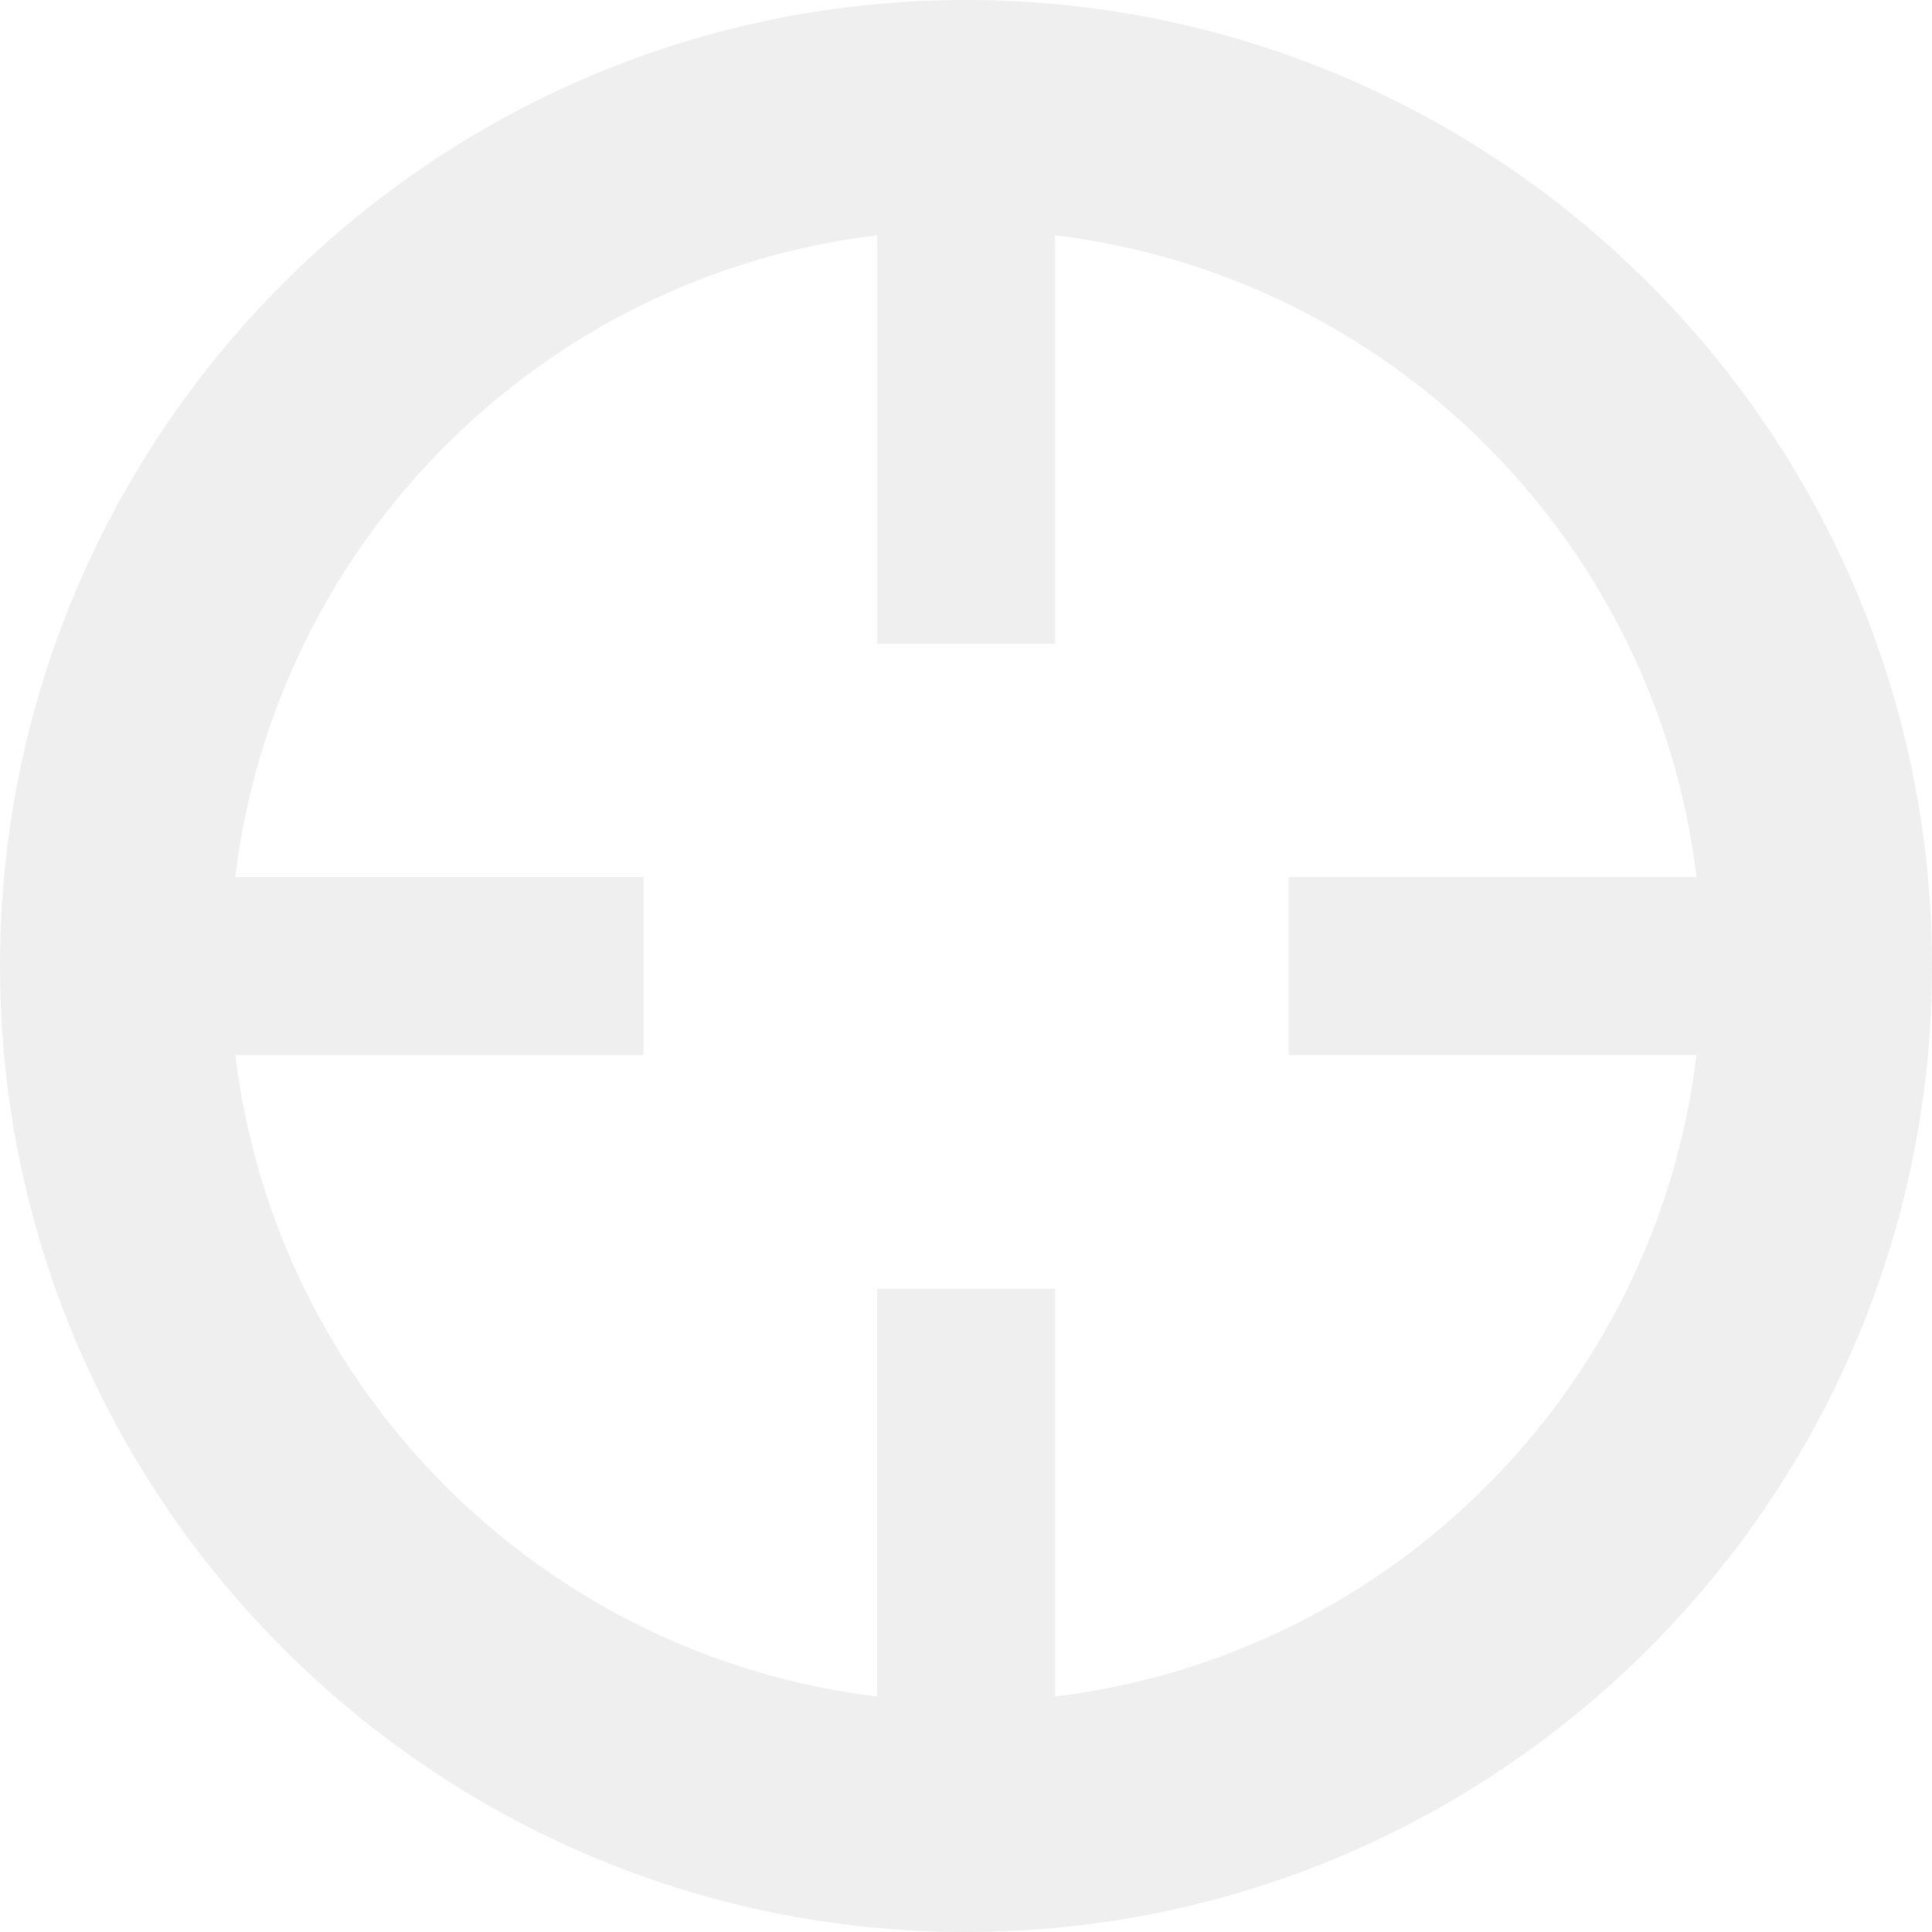
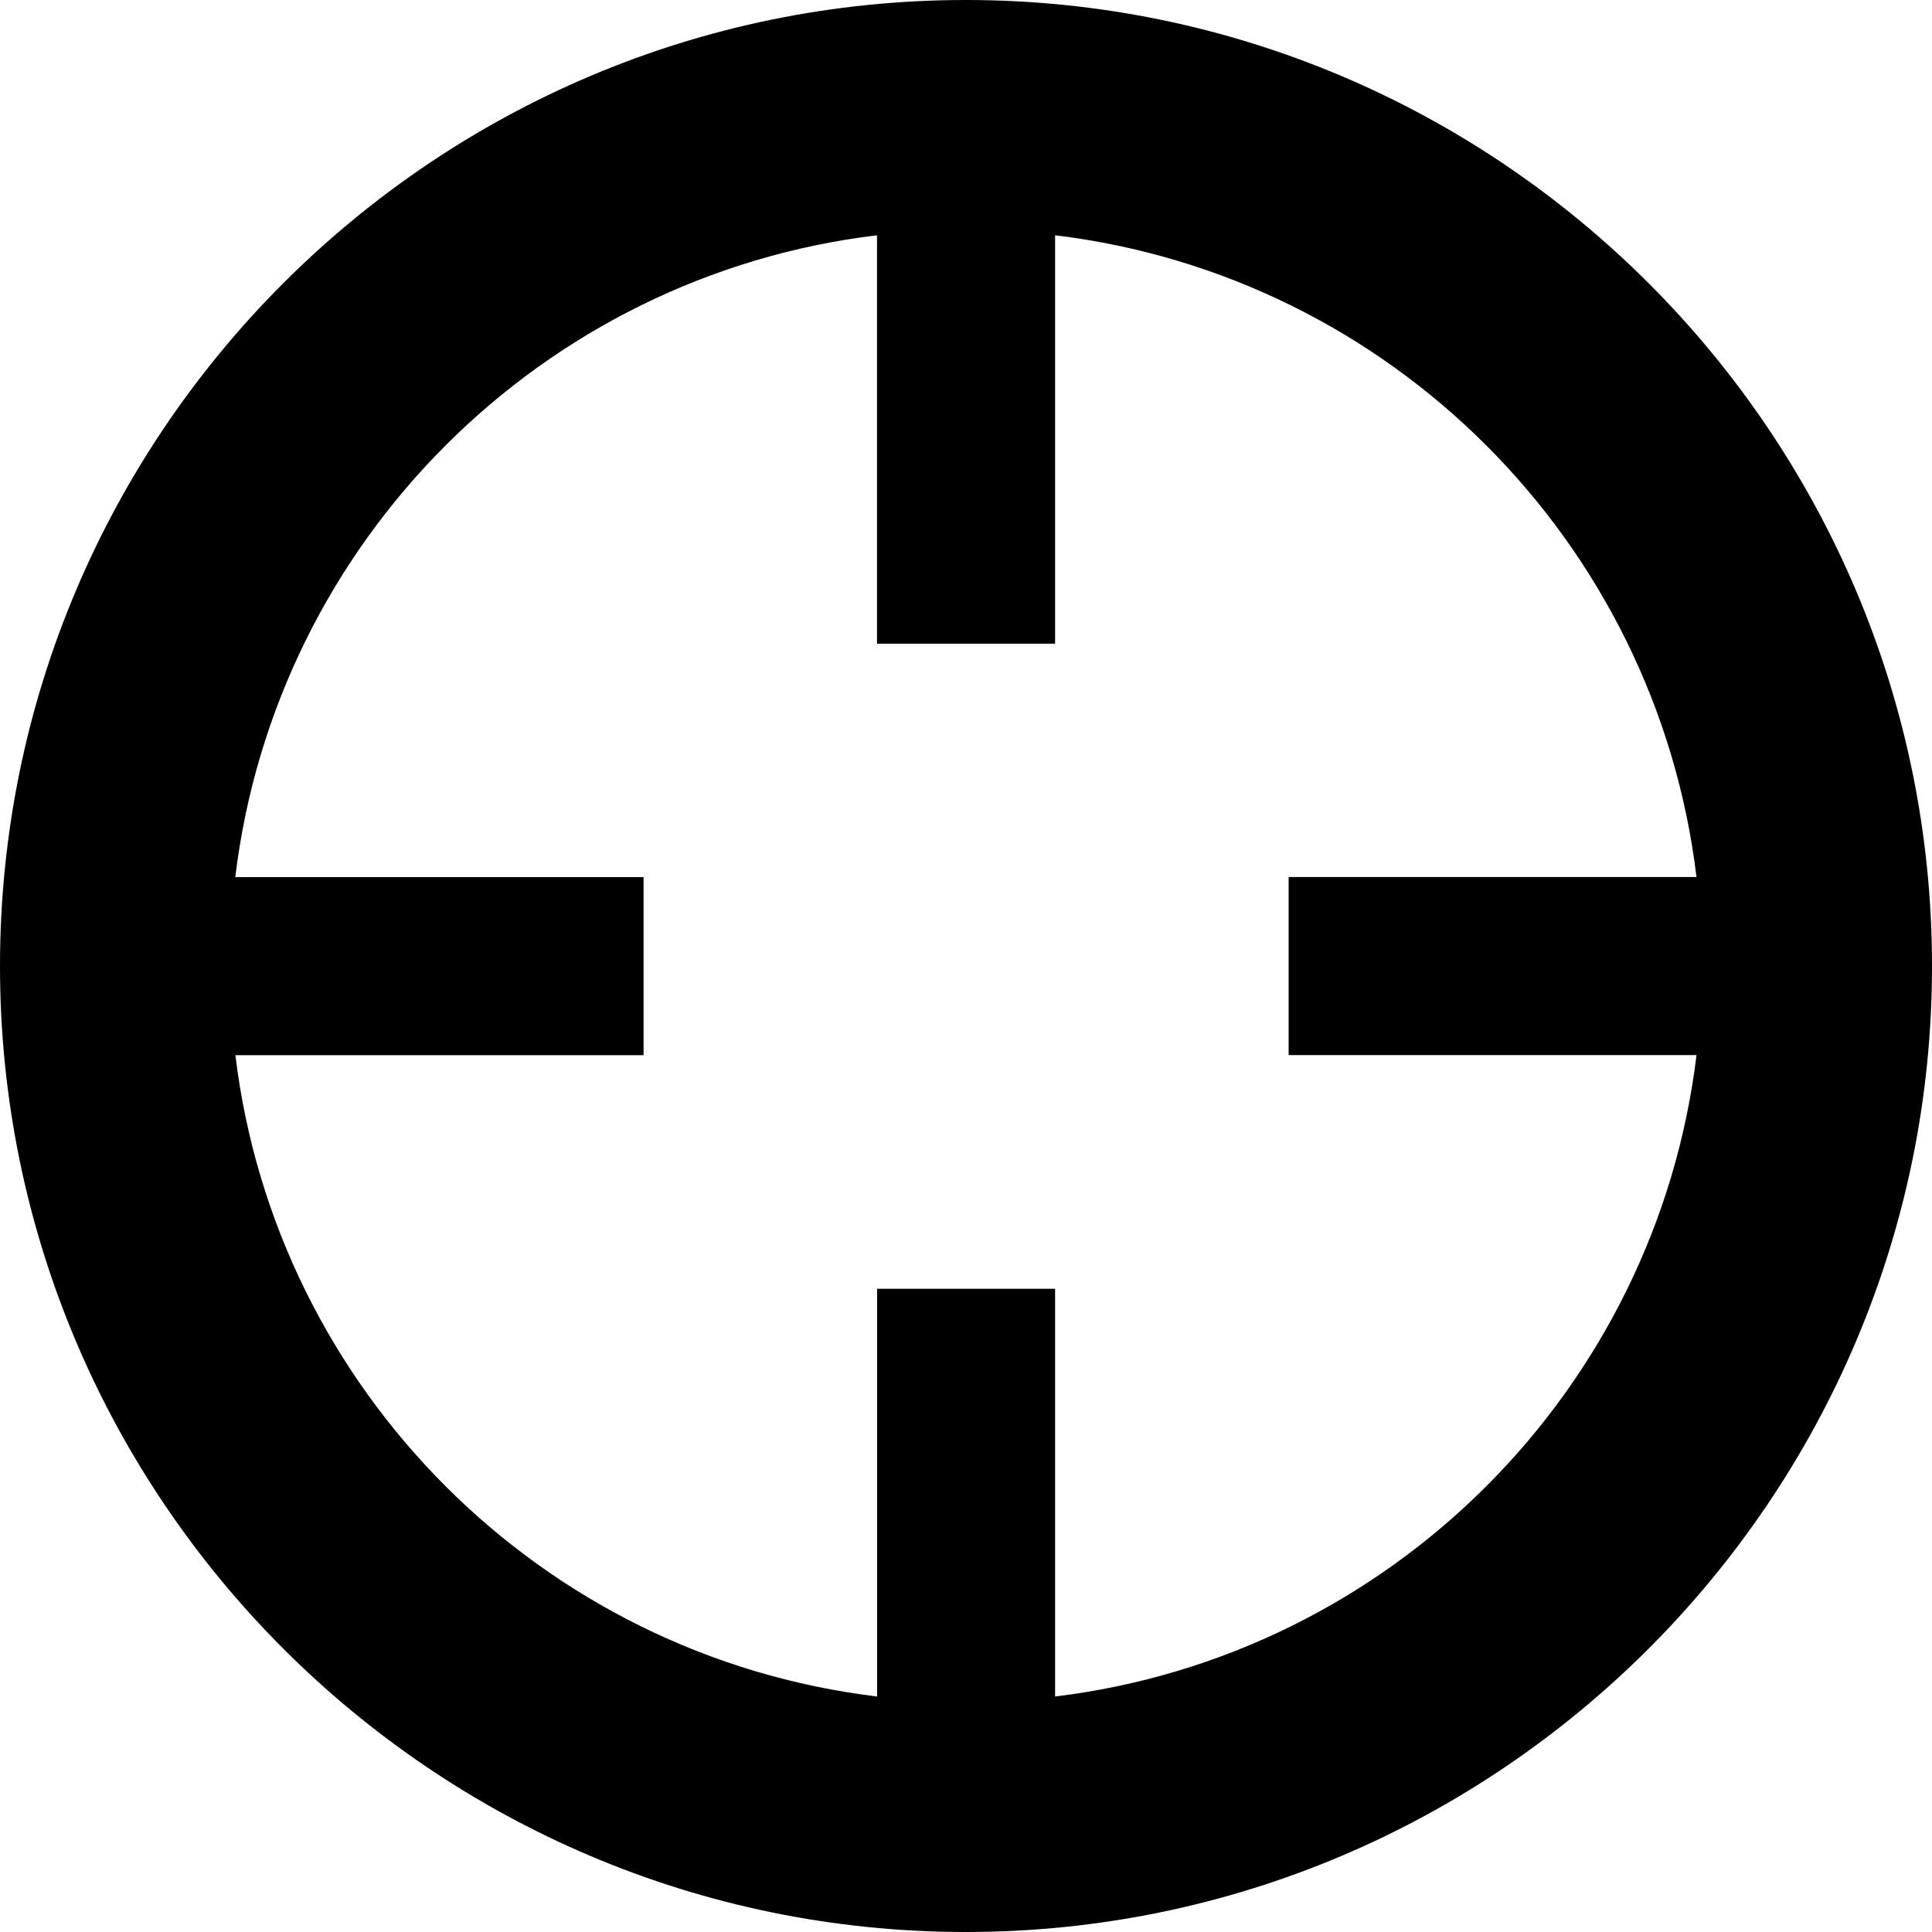
<svg xmlns="http://www.w3.org/2000/svg" version="1.1" id="Layer_1" x="0px" y="0px" width="18px" height="18px" viewBox="0 0 18 18" enable-background="new 0 0 18 18" xml:space="preserve">
-   <path fill="#efefef" d="M8.999,0C4.037,0,0,4.037,0,9.001C0,13.959,4.037,18,8.999,18S18,13.959,18,9.001C18,4.037,13.961,0,8.999,0z M9.83,15.806  v-3.799H8.172v3.799c-3.126-0.377-5.601-2.854-5.979-5.975h3.803V8.172H2.192c0.377-3.126,2.853-5.604,5.979-5.98v3.805H9.83V2.192  c3.126,0.378,5.599,2.854,5.976,5.979h-3.8v1.659h3.8C15.428,12.951,12.955,15.427,9.83,15.806z" />
+   <path d="M8.999,0C4.037,0,0,4.037,0,9.001C0,13.959,4.037,18,8.999,18S18,13.959,18,9.001C18,4.037,13.961,0,8.999,0z M9.83,15.806  v-3.799H8.172v3.799c-3.126-0.377-5.601-2.854-5.979-5.975h3.803V8.172H2.192c0.377-3.126,2.853-5.604,5.979-5.98v3.805H9.83V2.192  c3.126,0.378,5.599,2.854,5.976,5.979h-3.8v1.659h3.8C15.428,12.951,12.955,15.427,9.83,15.806z" />
</svg>
